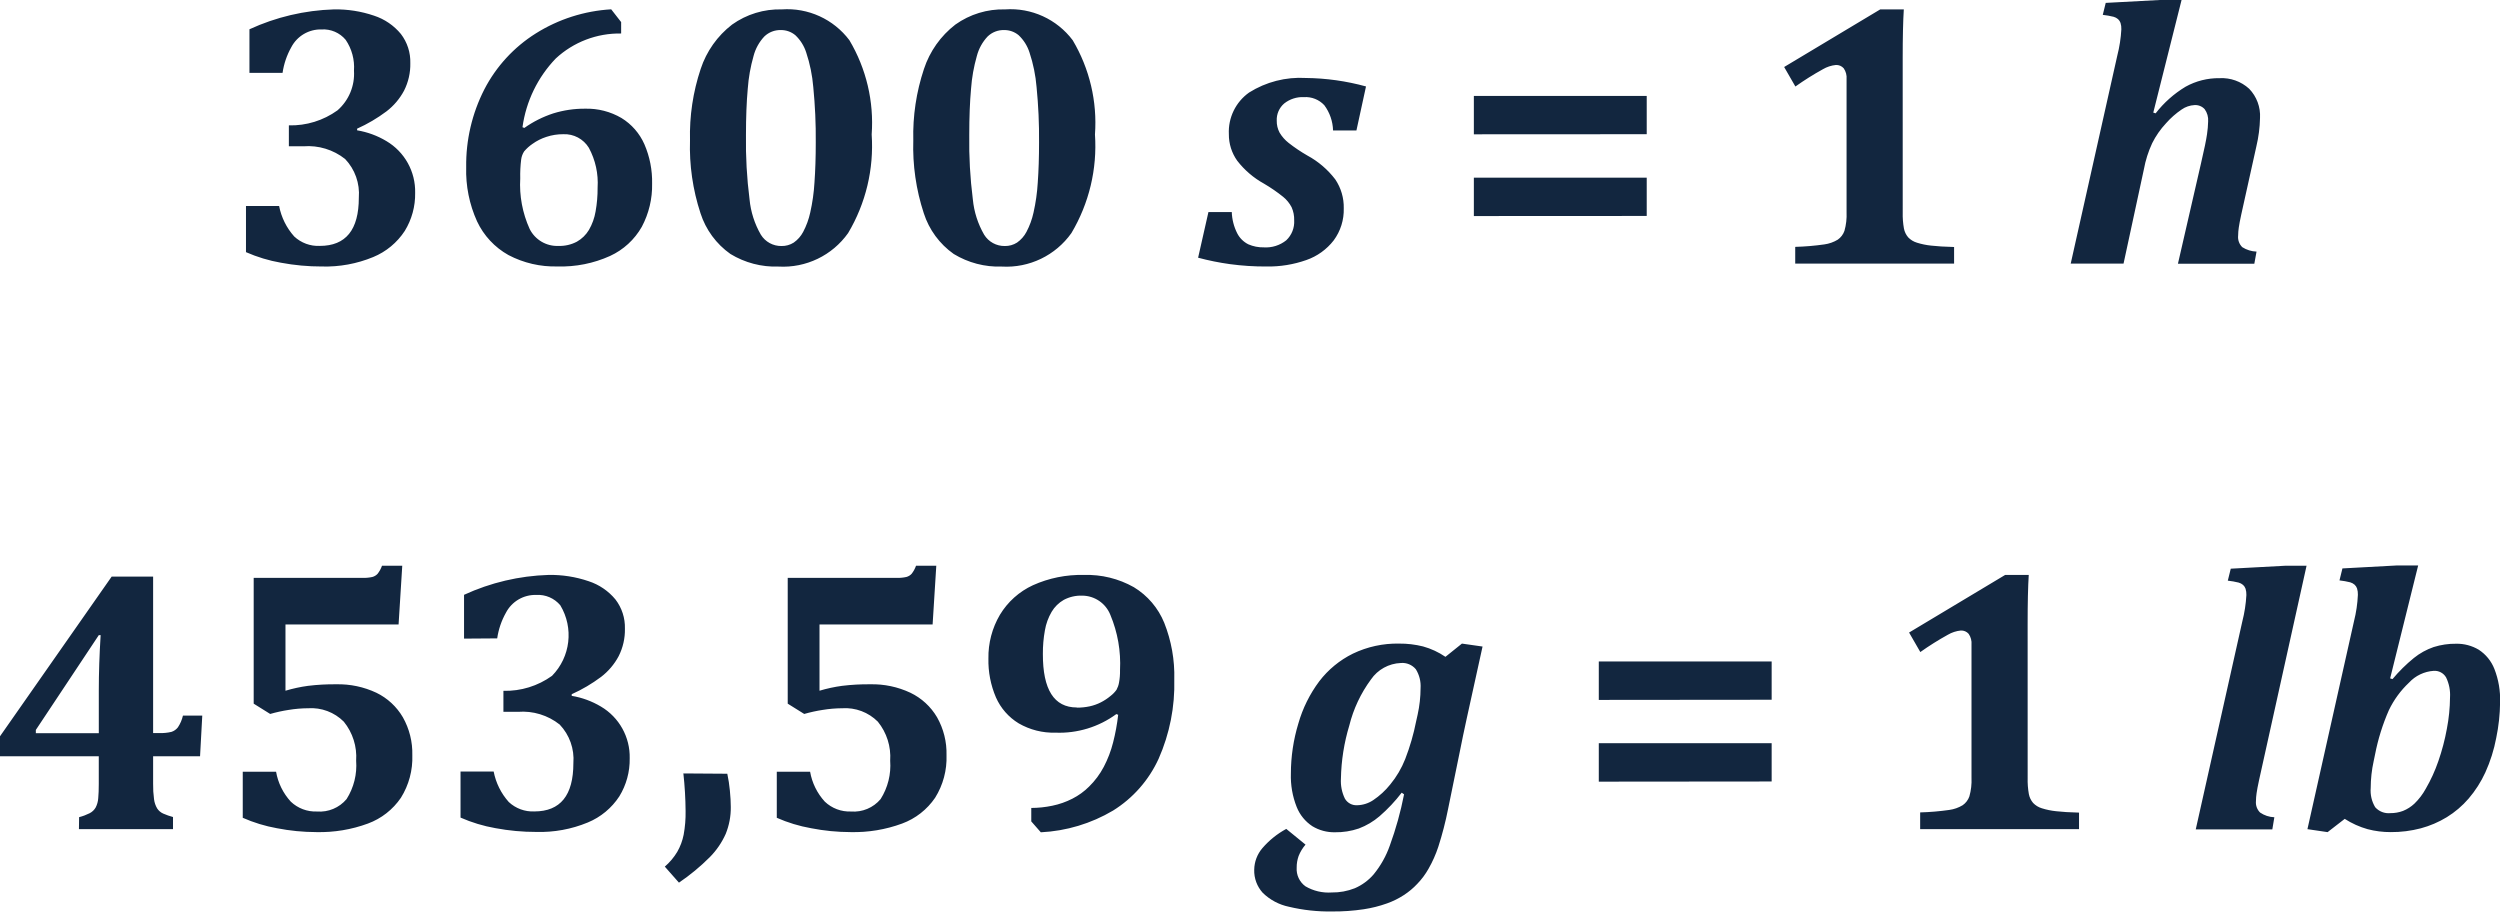
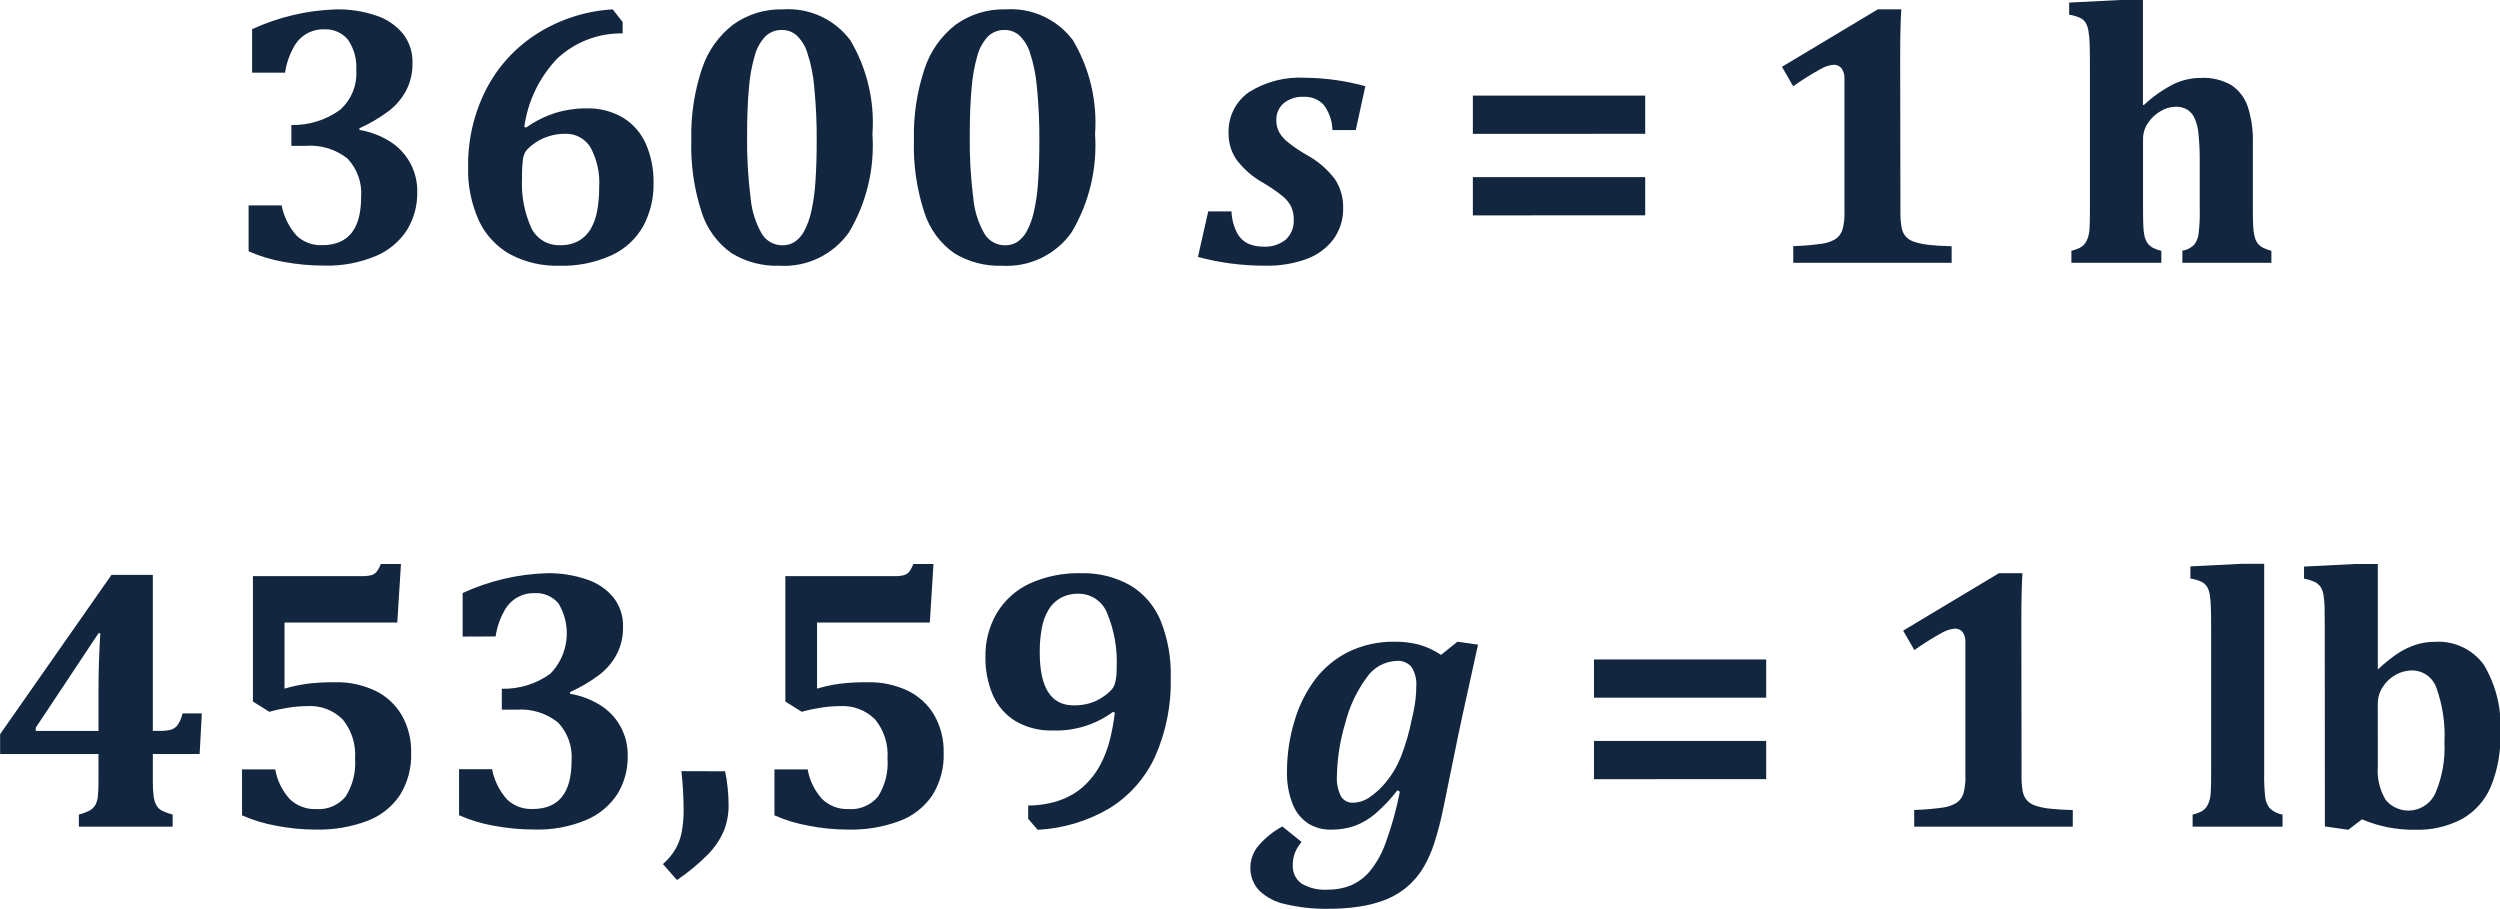
- <svg xmlns="http://www.w3.org/2000/svg" width="106.094" height="38.68" viewBox="0 0 106.094 38.68">
-   <g id="Grupo_1009239" data-name="Grupo 1009239" transform="translate(4063.098 9939.072)">
-     <path id="Trazado_718184" data-name="Trazado 718184" d="M262.488,6.906V5.055a9.246,9.246,0,0,1,3.586-.844,5.006,5.006,0,0,1,1.7.266,2.47,2.47,0,0,1,1.141.777,1.942,1.942,0,0,1,.4,1.238,2.468,2.468,0,0,1-.266,1.168,2.718,2.718,0,0,1-.746.879,6.586,6.586,0,0,1-1.246.734v.07A3.549,3.549,0,0,1,268.3,9.8,2.484,2.484,0,0,1,269.52,12a2.983,2.983,0,0,1-.441,1.613,2.936,2.936,0,0,1-1.34,1.109,5.315,5.315,0,0,1-2.18.4,9.363,9.363,0,0,1-1.734-.16,6.443,6.443,0,0,1-1.484-.449V12.555h1.406a2.714,2.714,0,0,0,.641,1.293,1.492,1.492,0,0,0,1.086.4q1.656,0,1.656-2.047a2.132,2.132,0,0,0-.582-1.641,2.529,2.529,0,0,0-1.77-.539h-.617V9.133a3.39,3.39,0,0,0,2.063-.637,2.061,2.061,0,0,0,.7-1.684,2.069,2.069,0,0,0-.352-1.309,1.231,1.231,0,0,0-1.023-.441,1.405,1.405,0,0,0-1.285.754,3.141,3.141,0,0,0-.371,1.09ZM278.262,4.75v.484a3.978,3.978,0,0,0-2.773,1.059,5.24,5.24,0,0,0-1.414,2.918l.078.031a4.6,4.6,0,0,1,1.227-.617,4.46,4.46,0,0,1,1.352-.2,2.9,2.9,0,0,1,1.543.395,2.476,2.476,0,0,1,.973,1.113,3.99,3.99,0,0,1,.328,1.672,3.731,3.731,0,0,1-.437,1.832,2.978,2.978,0,0,1-1.348,1.238,5.044,5.044,0,0,1-2.23.445,4.221,4.221,0,0,1-2.082-.484,3.184,3.184,0,0,1-1.332-1.43,5.2,5.2,0,0,1-.461-2.3,7.042,7.042,0,0,1,.77-3.3,6.12,6.12,0,0,1,2.184-2.375,6.749,6.749,0,0,1,3.2-1.023Zm-2.453,4.758a2.235,2.235,0,0,0-.719.113,2.129,2.129,0,0,0-.594.3,1.768,1.768,0,0,0-.348.313.816.816,0,0,0-.129.348,5.447,5.447,0,0,0-.039.8,4.552,4.552,0,0,0,.4,2.148,1.305,1.305,0,0,0,1.219.719,1.57,1.57,0,0,0,.785-.18,1.4,1.4,0,0,0,.512-.5,2.342,2.342,0,0,0,.281-.781,5.492,5.492,0,0,0,.086-1.012,3.14,3.14,0,0,0-.371-1.691A1.209,1.209,0,0,0,275.809,9.508Zm9.133,5.617a3.676,3.676,0,0,1-2.043-.535,3.38,3.38,0,0,1-1.27-1.73,9.007,9.007,0,0,1-.445-3.094,8.858,8.858,0,0,1,.453-3.027,3.928,3.928,0,0,1,1.332-1.883,3.475,3.475,0,0,1,2.113-.645,3.3,3.3,0,0,1,2.867,1.309,6.863,6.863,0,0,1,.945,4,7.225,7.225,0,0,1-1,4.184A3.383,3.383,0,0,1,284.941,15.125Zm-1.383-5.586a19.321,19.321,0,0,0,.152,2.734,3.7,3.7,0,0,0,.48,1.5,1.012,1.012,0,0,0,.875.48.933.933,0,0,0,.52-.145,1.279,1.279,0,0,0,.4-.453,3.229,3.229,0,0,0,.3-.82,7.855,7.855,0,0,0,.18-1.273q.055-.762.055-1.7a21.931,21.931,0,0,0-.105-2.352,6.3,6.3,0,0,0-.3-1.469,1.731,1.731,0,0,0-.461-.734.942.942,0,0,0-.617-.219.972.972,0,0,0-.7.273,1.914,1.914,0,0,0-.457.828,6.828,6.828,0,0,0-.246,1.391Q283.559,8.414,283.559,9.539Zm10.859,5.586a3.676,3.676,0,0,1-2.043-.535,3.38,3.38,0,0,1-1.27-1.73,9.007,9.007,0,0,1-.445-3.094,8.858,8.858,0,0,1,.453-3.027,3.928,3.928,0,0,1,1.332-1.883,3.475,3.475,0,0,1,2.113-.645,3.3,3.3,0,0,1,2.867,1.309,6.863,6.863,0,0,1,.945,4,7.225,7.225,0,0,1-1,4.184A3.383,3.383,0,0,1,294.418,15.125Zm-1.383-5.586a19.321,19.321,0,0,0,.152,2.734,3.7,3.7,0,0,0,.48,1.5,1.012,1.012,0,0,0,.875.48.933.933,0,0,0,.52-.145,1.279,1.279,0,0,0,.4-.453,3.229,3.229,0,0,0,.3-.82,7.855,7.855,0,0,0,.18-1.273q.055-.762.055-1.7a21.931,21.931,0,0,0-.105-2.352,6.3,6.3,0,0,0-.3-1.469,1.731,1.731,0,0,0-.461-.734.942.942,0,0,0-.617-.219.972.972,0,0,0-.7.273,1.914,1.914,0,0,0-.457.828,6.828,6.828,0,0,0-.246,1.391Q293.035,8.414,293.035,9.539Zm11.141,3.273a2.146,2.146,0,0,0,.23.9,1.063,1.063,0,0,0,.473.469,1.561,1.561,0,0,0,.656.129,1.381,1.381,0,0,0,.953-.3,1.079,1.079,0,0,0,.336-.848,1.269,1.269,0,0,0-.109-.555,1.4,1.4,0,0,0-.359-.441,6.68,6.68,0,0,0-.812-.559,3.688,3.688,0,0,1-1.137-.973,1.913,1.913,0,0,1-.355-1.129,2.043,2.043,0,0,1,.859-1.766,4.07,4.07,0,0,1,2.406-.617,10.016,10.016,0,0,1,2.555.359l-.406,1.867h-.992a1.884,1.884,0,0,0-.371-1.07,1.086,1.086,0,0,0-.863-.344,1.251,1.251,0,0,0-.84.27.91.91,0,0,0-.316.73,1.032,1.032,0,0,0,.121.508,1.577,1.577,0,0,0,.387.438,6.707,6.707,0,0,0,.789.531,3.716,3.716,0,0,1,1.188,1.016,2.114,2.114,0,0,1,.359,1.227,2.187,2.187,0,0,1-.426,1.359,2.512,2.512,0,0,1-1.164.836,4.827,4.827,0,0,1-1.684.273,11.136,11.136,0,0,1-1.555-.1,11.065,11.065,0,0,1-1.352-.273l.438-1.937Zm10.273-3.3V7.883h7.336V9.508Zm0,3.469V11.352h7.336v1.625Zm18.2-.156a3.42,3.42,0,0,0,.051.684.815.815,0,0,0,.18.375.851.851,0,0,0,.371.227,3.035,3.035,0,0,0,.609.125q.367.043.969.059V15h-6.742v-.711a10.709,10.709,0,0,0,1.238-.105,1.484,1.484,0,0,0,.566-.2.757.757,0,0,0,.285-.375,2.478,2.478,0,0,0,.09-.789V7.172a.7.7,0,0,0-.121-.461.415.415,0,0,0-.332-.141,1.357,1.357,0,0,0-.551.18,12.259,12.259,0,0,0-1.168.734l-.477-.828,4.078-2.445h1q-.047.75-.047,2.078Zm10.633-4.234.1.031a4.615,4.615,0,0,1,1.27-1.129,2.884,2.884,0,0,1,1.441-.363,1.725,1.725,0,0,1,1.258.449,1.649,1.649,0,0,1,.461,1.238,5.708,5.708,0,0,1-.156,1.211l-.641,2.891q-.078.359-.105.555a2.476,2.476,0,0,0-.027.336.6.6,0,0,0,.176.492,1.207,1.207,0,0,0,.605.188l-.094.516h-3.242l.977-4.25q.211-.906.258-1.25a4.245,4.245,0,0,0,.047-.539.785.785,0,0,0-.148-.523.537.537,0,0,0-.43-.172,1.043,1.043,0,0,0-.547.188,3.485,3.485,0,0,0-.664.586,3.567,3.567,0,0,0-.586.844,4.565,4.565,0,0,0-.352,1.109L342.02,15h-2.242l1.977-8.828a5.767,5.767,0,0,0,.172-1.117.823.823,0,0,0-.035-.27.383.383,0,0,0-.105-.16.49.49,0,0,0-.187-.1,3.671,3.671,0,0,0-.461-.082l.125-.508,2.336-.125h.883Zm-88.023,29.9a2.251,2.251,0,0,0,.449-.168.617.617,0,0,0,.254-.242,1,1,0,0,0,.109-.395q.023-.242.023-.609V35.906H251.9v-.844l4.742-6.781H258.4v6.641h.242a1.966,1.966,0,0,0,.539-.051.569.569,0,0,0,.27-.191,1.488,1.488,0,0,0,.215-.5h.82l-.094,1.727H258.4V37.07a4.408,4.408,0,0,0,.039.66,1.009,1.009,0,0,0,.133.391.589.589,0,0,0,.258.219,2.984,2.984,0,0,0,.414.145V39h-3.992Zm-1.836-3.562h2.672V33.133q0-1.125.078-2.367h-.078l-2.672,4.023Zm8.781,3.594V36.563h1.414a2.518,2.518,0,0,0,.625,1.27,1.524,1.524,0,0,0,1.109.418,1.488,1.488,0,0,0,1.258-.527,2.663,2.663,0,0,0,.406-1.629,2.367,2.367,0,0,0-.523-1.656,1.954,1.954,0,0,0-1.516-.57,5.258,5.258,0,0,0-.824.07,6.27,6.27,0,0,0-.785.172l-.7-.437V28.336h4.617a1.637,1.637,0,0,0,.422-.039.469.469,0,0,0,.219-.133,1.22,1.22,0,0,0,.188-.344h.859l-.156,2.492h-4.8v2.813a6.262,6.262,0,0,1,.957-.207,9.109,9.109,0,0,1,1.2-.066,3.8,3.8,0,0,1,1.7.359A2.63,2.63,0,0,1,269,34.254a3.107,3.107,0,0,1,.4,1.605,3.2,3.2,0,0,1-.484,1.809,2.911,2.911,0,0,1-1.4,1.094,5.919,5.919,0,0,1-2.187.363,8.825,8.825,0,0,1-1.672-.164A6.38,6.38,0,0,1,262.2,38.516Zm9.391-7.609V29.055a9.246,9.246,0,0,1,3.586-.844,5.006,5.006,0,0,1,1.7.266,2.47,2.47,0,0,1,1.141.777,1.942,1.942,0,0,1,.4,1.238,2.468,2.468,0,0,1-.266,1.168,2.718,2.718,0,0,1-.746.879,6.586,6.586,0,0,1-1.246.734v.07a3.549,3.549,0,0,1,1.238.453,2.484,2.484,0,0,1,1.223,2.2,2.983,2.983,0,0,1-.441,1.613,2.936,2.936,0,0,1-1.34,1.109,5.315,5.315,0,0,1-2.18.4,9.363,9.363,0,0,1-1.734-.16,6.443,6.443,0,0,1-1.484-.449V36.555h1.406a2.714,2.714,0,0,0,.641,1.293,1.492,1.492,0,0,0,1.086.4q1.656,0,1.656-2.047a2.132,2.132,0,0,0-.582-1.641,2.529,2.529,0,0,0-1.77-.539h-.617v-.891a3.39,3.39,0,0,0,2.063-.637,2.463,2.463,0,0,0,.352-2.992,1.231,1.231,0,0,0-1.023-.441,1.405,1.405,0,0,0-1.285.754,3.141,3.141,0,0,0-.371,1.09Zm11.172,5.734a6.212,6.212,0,0,1,.109.711q.039.391.039.7A2.933,2.933,0,0,1,282.7,39.2a3.332,3.332,0,0,1-.676.988,8.921,8.921,0,0,1-1.309,1.082l-.6-.68a2.571,2.571,0,0,0,.527-.625,2.383,2.383,0,0,0,.273-.73,5.094,5.094,0,0,0,.082-1,15.609,15.609,0,0,0-.094-1.6Zm2.1,1.875V36.563h1.414a2.518,2.518,0,0,0,.625,1.27,1.524,1.524,0,0,0,1.109.418,1.488,1.488,0,0,0,1.258-.527,2.663,2.663,0,0,0,.406-1.629,2.367,2.367,0,0,0-.523-1.656,1.954,1.954,0,0,0-1.516-.57,5.258,5.258,0,0,0-.824.07,6.27,6.27,0,0,0-.785.172l-.7-.437V28.336h4.617a1.637,1.637,0,0,0,.422-.039.469.469,0,0,0,.219-.133,1.22,1.22,0,0,0,.188-.344h.859l-.156,2.492h-4.8v2.813a6.262,6.262,0,0,1,.957-.207,9.109,9.109,0,0,1,1.2-.066,3.8,3.8,0,0,1,1.7.359,2.63,2.63,0,0,1,1.133,1.043,3.107,3.107,0,0,1,.4,1.605,3.2,3.2,0,0,1-.484,1.809,2.911,2.911,0,0,1-1.4,1.094,5.919,5.919,0,0,1-2.187.363,8.825,8.825,0,0,1-1.672-.164A6.38,6.38,0,0,1,284.863,38.516Zm10.8.148V38.1a4.41,4.41,0,0,0,.891-.094,3.339,3.339,0,0,0,.855-.3,2.81,2.81,0,0,0,.707-.512,3.377,3.377,0,0,0,.625-.84,4.714,4.714,0,0,0,.395-1.035,8.723,8.723,0,0,0,.215-1.172l-.078-.031a4.082,4.082,0,0,1-2.578.789,2.945,2.945,0,0,1-1.566-.395,2.44,2.44,0,0,1-.965-1.1,3.972,3.972,0,0,1-.32-1.652,3.544,3.544,0,0,1,.488-1.855,3.2,3.2,0,0,1,1.4-1.254,4.967,4.967,0,0,1,2.164-.437,4.046,4.046,0,0,1,2.121.52,3.164,3.164,0,0,1,1.289,1.512,6.069,6.069,0,0,1,.426,2.4,7.828,7.828,0,0,1-.664,3.367,5.07,5.07,0,0,1-1.934,2.2,6.652,6.652,0,0,1-3.066.922Zm1.938-4.828a2.521,2.521,0,0,0,.539-.055,1.963,1.963,0,0,0,.473-.168,2.192,2.192,0,0,0,.414-.273,1.25,1.25,0,0,0,.254-.262.987.987,0,0,0,.105-.3,2.585,2.585,0,0,0,.043-.531,5.361,5.361,0,0,0-.41-2.348,1.293,1.293,0,0,0-1.2-.816,1.553,1.553,0,0,0-.777.18,1.416,1.416,0,0,0-.516.508,2.332,2.332,0,0,0-.285.785,5.445,5.445,0,0,0-.086,1Q296.152,33.836,297.6,33.836Zm9.7,5.813a1.7,1.7,0,0,0-.293.484,1.435,1.435,0,0,0-.082.492.905.905,0,0,0,.371.793,1.936,1.936,0,0,0,1.113.262,2.57,2.57,0,0,0,.984-.18,2.213,2.213,0,0,0,.8-.59,4.058,4.058,0,0,0,.684-1.219,14.306,14.306,0,0,0,.605-2.176l-.1-.07a6.756,6.756,0,0,1-.941,1,2.953,2.953,0,0,1-.879.52,2.99,2.99,0,0,1-1.016.16,1.786,1.786,0,0,1-.957-.258,1.748,1.748,0,0,1-.664-.816,3.533,3.533,0,0,1-.246-1.418A7.326,7.326,0,0,1,307,34.52a5.527,5.527,0,0,1,.887-1.793,4.047,4.047,0,0,1,1.43-1.176,4.335,4.335,0,0,1,1.957-.426,4.039,4.039,0,0,1,1.02.121,3.192,3.192,0,0,1,.949.441l.7-.562.875.125-.672,3.055q-.164.75-.3,1.438l-.492,2.406a14.178,14.178,0,0,1-.414,1.6,5.048,5.048,0,0,1-.414.93,3.106,3.106,0,0,1-.477.641,3.046,3.046,0,0,1-.57.477,3.349,3.349,0,0,1-.711.352,5.21,5.21,0,0,1-.992.25,8.524,8.524,0,0,1-1.336.094,7.384,7.384,0,0,1-1.84-.2,2.244,2.244,0,0,1-1.109-.59,1.393,1.393,0,0,1-.363-.98,1.439,1.439,0,0,1,.344-.914,3.6,3.6,0,0,1,1.016-.82Zm4.758-5.516a5.316,5.316,0,0,0,.125-1.125,1.357,1.357,0,0,0-.2-.8.742.742,0,0,0-.641-.266,1.612,1.612,0,0,0-1.266.7,5.549,5.549,0,0,0-.918,1.953,8.316,8.316,0,0,0-.355,2.25,1.7,1.7,0,0,0,.168.852.563.563,0,0,0,.52.281,1.277,1.277,0,0,0,.68-.215,3.227,3.227,0,0,0,.723-.664,4.01,4.01,0,0,0,.637-1.082A9.516,9.516,0,0,0,312,34.422Zm7.688-.625V31.883h7.336v1.625Zm0,3.469V35.352h7.336v1.625Zm18.2-.156a3.42,3.42,0,0,0,.051.684.815.815,0,0,0,.18.375.851.851,0,0,0,.371.227,3.035,3.035,0,0,0,.609.125q.367.043.969.059V39h-6.742v-.711a10.71,10.71,0,0,0,1.238-.105,1.484,1.484,0,0,0,.566-.2.757.757,0,0,0,.285-.375,2.478,2.478,0,0,0,.09-.789V31.172a.7.7,0,0,0-.121-.461.415.415,0,0,0-.332-.141,1.357,1.357,0,0,0-.551.18,12.259,12.259,0,0,0-1.168.734l-.477-.828,4.078-2.445h1q-.047.75-.047,2.078Zm10.953-9.008h.883l-2.016,9.1q-.078.359-.105.555a2.476,2.476,0,0,0-.027.336.6.6,0,0,0,.176.484,1.15,1.15,0,0,0,.605.2l-.086.516h-3.25l1.977-8.828a5.767,5.767,0,0,0,.172-1.117.823.823,0,0,0-.035-.27.383.383,0,0,0-.105-.16.49.49,0,0,0-.187-.1,3.671,3.671,0,0,0-.461-.082l.125-.508Zm4.43,4.781.1.031a6.7,6.7,0,0,1,.906-.895,2.786,2.786,0,0,1,.84-.465,3.042,3.042,0,0,1,.957-.141,1.806,1.806,0,0,1,.957.254,1.723,1.723,0,0,1,.664.816A3.562,3.562,0,0,1,358,33.617a7.792,7.792,0,0,1-.164,1.512,6.42,6.42,0,0,1-.461,1.461,4.736,4.736,0,0,1-.711,1.113,3.953,3.953,0,0,1-.926.789,4.215,4.215,0,0,1-1.105.473,4.874,4.874,0,0,1-1.273.16,3.805,3.805,0,0,1-.984-.125,3.586,3.586,0,0,1-.969-.437l-.727.563L349.824,39l1.977-8.828a5.59,5.59,0,0,0,.164-1.117.823.823,0,0,0-.035-.27.383.383,0,0,0-.105-.16.492.492,0,0,0-.184-.1,3.475,3.475,0,0,0-.457-.082l.125-.508,2.3-.125h.914Zm-.7,3.516a5.351,5.351,0,0,0-.125,1.133,1.368,1.368,0,0,0,.191.82.762.762,0,0,0,.645.25,1.491,1.491,0,0,0,.535-.094,1.56,1.56,0,0,0,.484-.309,2.646,2.646,0,0,0,.48-.629,6.6,6.6,0,0,0,.535-1.172,9.14,9.14,0,0,0,.363-1.379,7.373,7.373,0,0,0,.133-1.324,1.7,1.7,0,0,0-.168-.855.565.565,0,0,0-.52-.277,1.564,1.564,0,0,0-1.051.5,3.944,3.944,0,0,0-.855,1.168,8.842,8.842,0,0,0-.586,1.875Z" transform="translate(-4315 -9942.885)" fill="#12263f" />
+ <svg xmlns="http://www.w3.org/2000/svg" width="106.414" height="38.68" viewBox="0 0 106.414 38.68">
+   <g id="Grupo_1009233" data-name="Grupo 1009233" transform="translate(4063.379 9939.072)">
+     <path id="Trazado_718251" data-name="Trazado 718251" d="M262.352,6.906V5.055a9.246,9.246,0,0,1,3.586-.844,5.006,5.006,0,0,1,1.7.266,2.47,2.47,0,0,1,1.141.777,1.942,1.942,0,0,1,.4,1.238,2.468,2.468,0,0,1-.266,1.168,2.718,2.718,0,0,1-.746.879,6.586,6.586,0,0,1-1.246.734v.07a3.549,3.549,0,0,1,1.238.453,2.484,2.484,0,0,1,1.223,2.2,2.983,2.983,0,0,1-.441,1.613,2.936,2.936,0,0,1-1.34,1.109,5.315,5.315,0,0,1-2.18.4,9.363,9.363,0,0,1-1.734-.16,6.443,6.443,0,0,1-1.484-.449V12.555h1.406a2.714,2.714,0,0,0,.641,1.293,1.492,1.492,0,0,0,1.086.4q1.656,0,1.656-2.047a2.132,2.132,0,0,0-.582-1.641,2.529,2.529,0,0,0-1.77-.539h-.617V9.133a3.39,3.39,0,0,0,2.063-.637,2.061,2.061,0,0,0,.7-1.684,2.069,2.069,0,0,0-.352-1.309,1.231,1.231,0,0,0-1.023-.441,1.405,1.405,0,0,0-1.285.754,3.141,3.141,0,0,0-.371,1.09ZM278.125,4.75v.484a3.978,3.978,0,0,0-2.773,1.059,5.24,5.24,0,0,0-1.414,2.918l.078.031a4.6,4.6,0,0,1,1.227-.617,4.46,4.46,0,0,1,1.352-.2,2.9,2.9,0,0,1,1.543.395,2.476,2.476,0,0,1,.973,1.113,3.99,3.99,0,0,1,.328,1.672A3.731,3.731,0,0,1,279,13.441a2.978,2.978,0,0,1-1.348,1.238,5.044,5.044,0,0,1-2.23.445,4.221,4.221,0,0,1-2.082-.484,3.184,3.184,0,0,1-1.332-1.43,5.2,5.2,0,0,1-.461-2.3,7.042,7.042,0,0,1,.77-3.3A6.12,6.12,0,0,1,274.5,5.234a6.749,6.749,0,0,1,3.2-1.023Zm-2.453,4.758a2.235,2.235,0,0,0-.719.113,2.129,2.129,0,0,0-.594.3,1.768,1.768,0,0,0-.348.313.816.816,0,0,0-.129.348,5.447,5.447,0,0,0-.039.8,4.552,4.552,0,0,0,.4,2.148,1.305,1.305,0,0,0,1.219.719,1.57,1.57,0,0,0,.785-.18,1.4,1.4,0,0,0,.512-.5,2.342,2.342,0,0,0,.281-.781,5.492,5.492,0,0,0,.086-1.012,3.14,3.14,0,0,0-.371-1.691A1.209,1.209,0,0,0,275.672,9.508Zm9.133,5.617a3.676,3.676,0,0,1-2.043-.535,3.38,3.38,0,0,1-1.27-1.73,9.007,9.007,0,0,1-.445-3.094,8.858,8.858,0,0,1,.453-3.027,3.928,3.928,0,0,1,1.332-1.883,3.475,3.475,0,0,1,2.113-.645,3.3,3.3,0,0,1,2.867,1.309,6.863,6.863,0,0,1,.945,4,7.225,7.225,0,0,1-1,4.184A3.383,3.383,0,0,1,284.8,15.125Zm-1.383-5.586a19.321,19.321,0,0,0,.152,2.734,3.7,3.7,0,0,0,.48,1.5,1.012,1.012,0,0,0,.875.48.933.933,0,0,0,.52-.145,1.279,1.279,0,0,0,.4-.453,3.229,3.229,0,0,0,.3-.82,7.855,7.855,0,0,0,.18-1.273q.055-.762.055-1.7a21.931,21.931,0,0,0-.105-2.352,6.3,6.3,0,0,0-.3-1.469,1.731,1.731,0,0,0-.461-.734.942.942,0,0,0-.617-.219.972.972,0,0,0-.7.273,1.914,1.914,0,0,0-.457.828,6.828,6.828,0,0,0-.246,1.391Q283.422,8.414,283.422,9.539Zm10.859,5.586a3.676,3.676,0,0,1-2.043-.535,3.38,3.38,0,0,1-1.27-1.73,9.007,9.007,0,0,1-.445-3.094,8.858,8.858,0,0,1,.453-3.027,3.928,3.928,0,0,1,1.332-1.883,3.475,3.475,0,0,1,2.113-.645,3.3,3.3,0,0,1,2.867,1.309,6.863,6.863,0,0,1,.945,4,7.225,7.225,0,0,1-1,4.184A3.383,3.383,0,0,1,294.281,15.125ZM292.9,9.539a19.321,19.321,0,0,0,.152,2.734,3.7,3.7,0,0,0,.48,1.5,1.012,1.012,0,0,0,.875.48.933.933,0,0,0,.52-.145,1.279,1.279,0,0,0,.4-.453,3.229,3.229,0,0,0,.3-.82,7.855,7.855,0,0,0,.18-1.273q.055-.762.055-1.7a21.931,21.931,0,0,0-.105-2.352,6.3,6.3,0,0,0-.3-1.469,1.731,1.731,0,0,0-.461-.734.942.942,0,0,0-.617-.219.972.972,0,0,0-.7.273,1.914,1.914,0,0,0-.457.828,6.828,6.828,0,0,0-.246,1.391Q292.9,8.414,292.9,9.539Zm11.141,3.273a2.146,2.146,0,0,0,.23.9,1.063,1.063,0,0,0,.473.469,1.561,1.561,0,0,0,.656.129,1.381,1.381,0,0,0,.953-.3,1.079,1.079,0,0,0,.336-.848,1.269,1.269,0,0,0-.109-.555,1.4,1.4,0,0,0-.359-.441,6.68,6.68,0,0,0-.812-.559,3.688,3.688,0,0,1-1.137-.973,1.913,1.913,0,0,1-.355-1.129,2.043,2.043,0,0,1,.859-1.766,4.07,4.07,0,0,1,2.406-.617,10.016,10.016,0,0,1,2.555.359l-.406,1.867h-.992a1.884,1.884,0,0,0-.371-1.07,1.086,1.086,0,0,0-.863-.344,1.251,1.251,0,0,0-.84.27.91.91,0,0,0-.316.73,1.032,1.032,0,0,0,.121.508,1.577,1.577,0,0,0,.387.438,6.707,6.707,0,0,0,.789.531,3.716,3.716,0,0,1,1.188,1.016,2.114,2.114,0,0,1,.359,1.227,2.187,2.187,0,0,1-.426,1.359,2.512,2.512,0,0,1-1.164.836,4.827,4.827,0,0,1-1.684.273,11.136,11.136,0,0,1-1.555-.1,11.065,11.065,0,0,1-1.352-.273l.438-1.937Zm10.273-3.3V7.883h7.336V9.508Zm0,3.469V11.352h7.336v1.625Zm18.2-.156a3.42,3.42,0,0,0,.051.684.815.815,0,0,0,.18.375.851.851,0,0,0,.371.227,3.035,3.035,0,0,0,.609.125q.367.043.969.059V15h-6.742v-.711a10.709,10.709,0,0,0,1.238-.105,1.484,1.484,0,0,0,.566-.2.757.757,0,0,0,.285-.375,2.478,2.478,0,0,0,.09-.789V7.172A.7.7,0,0,0,330,6.711a.415.415,0,0,0-.332-.141,1.357,1.357,0,0,0-.551.18,12.259,12.259,0,0,0-1.168.734l-.477-.828,4.078-2.445h1q-.047.75-.047,2.078Zm10.359-4.539a5.555,5.555,0,0,1,1.27-.895,2.671,2.671,0,0,1,1.145-.262,2.361,2.361,0,0,1,1.328.316,1.8,1.8,0,0,1,.684.91,4.6,4.6,0,0,1,.215,1.539v2.852q0,.344.012.645a2.336,2.336,0,0,0,.059.48.872.872,0,0,0,.129.293.653.653,0,0,0,.23.191,1.68,1.68,0,0,0,.359.133V15h-3.789v-.516a.919.919,0,0,0,.5-.25.954.954,0,0,0,.188-.453,6.966,6.966,0,0,0,.051-1.031V10.711A11.111,11.111,0,0,0,345.2,9.5a2.047,2.047,0,0,0-.172-.672.858.858,0,0,0-.312-.355.956.956,0,0,0-.5-.117,1.263,1.263,0,0,0-.621.184,1.6,1.6,0,0,0-.539.5,1.182,1.182,0,0,0-.215.676v3.031q0,.438.012.676a3.017,3.017,0,0,0,.035.367,1.093,1.093,0,0,0,.066.23.766.766,0,0,0,.113.188.653.653,0,0,0,.2.156,1.588,1.588,0,0,0,.352.125V15h-3.828v-.516a1.442,1.442,0,0,0,.367-.129.658.658,0,0,0,.207-.172.934.934,0,0,0,.129-.25,1.563,1.563,0,0,0,.07-.422q.016-.27.016-.77V6.648q0-.672-.012-.988a3.834,3.834,0,0,0-.051-.531,1.018,1.018,0,0,0-.117-.344.565.565,0,0,0-.227-.207,1.83,1.83,0,0,0-.477-.141V3.922l2.164-.109h.977V8.273Zm-87.895,30.2a2.251,2.251,0,0,0,.449-.168.617.617,0,0,0,.254-.242,1,1,0,0,0,.109-.395q.023-.242.023-.609V35.906h-4.187v-.844l4.742-6.781h1.758v6.641h.242a1.966,1.966,0,0,0,.539-.051.569.569,0,0,0,.27-.191,1.488,1.488,0,0,0,.215-.5h.82l-.094,1.727h-1.992V37.07a4.408,4.408,0,0,0,.039.66,1.009,1.009,0,0,0,.133.391.589.589,0,0,0,.258.219,2.984,2.984,0,0,0,.414.145V39h-3.992Zm-1.836-3.562h2.672V33.133q0-1.125.078-2.367h-.078l-2.672,4.023Zm8.781,3.594V36.563h1.414a2.518,2.518,0,0,0,.625,1.27,1.524,1.524,0,0,0,1.109.418,1.488,1.488,0,0,0,1.258-.527,2.663,2.663,0,0,0,.406-1.629,2.367,2.367,0,0,0-.523-1.656,1.954,1.954,0,0,0-1.516-.57,5.258,5.258,0,0,0-.824.07,6.27,6.27,0,0,0-.785.172l-.7-.437V28.336H267a1.637,1.637,0,0,0,.422-.039.469.469,0,0,0,.219-.133,1.22,1.22,0,0,0,.188-.344h.859l-.156,2.492h-4.8v2.813a6.262,6.262,0,0,1,.957-.207,9.109,9.109,0,0,1,1.2-.066,3.8,3.8,0,0,1,1.7.359,2.63,2.63,0,0,1,1.133,1.043,3.107,3.107,0,0,1,.4,1.605,3.2,3.2,0,0,1-.484,1.809,2.911,2.911,0,0,1-1.4,1.094,5.919,5.919,0,0,1-2.187.363,8.825,8.825,0,0,1-1.672-.164A6.38,6.38,0,0,1,261.918,38.516Zm9.391-7.609V29.055a9.246,9.246,0,0,1,3.586-.844,5.006,5.006,0,0,1,1.7.266,2.47,2.47,0,0,1,1.141.777,1.942,1.942,0,0,1,.4,1.238,2.468,2.468,0,0,1-.266,1.168,2.718,2.718,0,0,1-.746.879,6.586,6.586,0,0,1-1.246.734v.07a3.549,3.549,0,0,1,1.238.453A2.484,2.484,0,0,1,278.34,36a2.983,2.983,0,0,1-.441,1.613,2.936,2.936,0,0,1-1.34,1.109,5.315,5.315,0,0,1-2.18.4,9.363,9.363,0,0,1-1.734-.16,6.443,6.443,0,0,1-1.484-.449V36.555h1.406a2.714,2.714,0,0,0,.641,1.293,1.492,1.492,0,0,0,1.086.4q1.656,0,1.656-2.047a2.132,2.132,0,0,0-.582-1.641,2.529,2.529,0,0,0-1.77-.539h-.617v-.891a3.39,3.39,0,0,0,2.063-.637,2.463,2.463,0,0,0,.352-2.992,1.231,1.231,0,0,0-1.023-.441,1.405,1.405,0,0,0-1.285.754,3.141,3.141,0,0,0-.371,1.09Zm11.172,5.734a6.212,6.212,0,0,1,.109.711q.039.391.039.7a2.933,2.933,0,0,1-.211,1.148,3.332,3.332,0,0,1-.676.988,8.921,8.921,0,0,1-1.309,1.082l-.6-.68a2.571,2.571,0,0,0,.527-.625,2.383,2.383,0,0,0,.273-.73,5.094,5.094,0,0,0,.082-1,15.609,15.609,0,0,0-.094-1.6Zm2.1,1.875V36.563H286a2.518,2.518,0,0,0,.625,1.27,1.524,1.524,0,0,0,1.109.418,1.488,1.488,0,0,0,1.258-.527,2.663,2.663,0,0,0,.406-1.629,2.367,2.367,0,0,0-.523-1.656,1.954,1.954,0,0,0-1.516-.57,5.258,5.258,0,0,0-.824.07,6.27,6.27,0,0,0-.785.172l-.7-.437V28.336h4.617a1.637,1.637,0,0,0,.422-.039.469.469,0,0,0,.219-.133,1.22,1.22,0,0,0,.188-.344h.859l-.156,2.492h-4.8v2.813a6.262,6.262,0,0,1,.957-.207,9.109,9.109,0,0,1,1.2-.066,3.8,3.8,0,0,1,1.7.359,2.63,2.63,0,0,1,1.133,1.043,3.107,3.107,0,0,1,.4,1.605,3.2,3.2,0,0,1-.484,1.809,2.911,2.911,0,0,1-1.4,1.094,5.919,5.919,0,0,1-2.187.363,8.825,8.825,0,0,1-1.672-.164A6.38,6.38,0,0,1,284.582,38.516Zm10.8.148V38.1a4.41,4.41,0,0,0,.891-.094,3.339,3.339,0,0,0,.855-.3,2.81,2.81,0,0,0,.707-.512,3.377,3.377,0,0,0,.625-.84,4.714,4.714,0,0,0,.395-1.035,8.723,8.723,0,0,0,.215-1.172l-.078-.031a4.082,4.082,0,0,1-2.578.789,2.945,2.945,0,0,1-1.566-.395,2.44,2.44,0,0,1-.965-1.1,3.972,3.972,0,0,1-.32-1.652,3.544,3.544,0,0,1,.488-1.855,3.2,3.2,0,0,1,1.4-1.254,4.967,4.967,0,0,1,2.164-.437,4.046,4.046,0,0,1,2.121.52,3.164,3.164,0,0,1,1.289,1.512,6.069,6.069,0,0,1,.426,2.4,7.828,7.828,0,0,1-.664,3.367,5.07,5.07,0,0,1-1.934,2.2,6.652,6.652,0,0,1-3.066.922Zm1.938-4.828a2.521,2.521,0,0,0,.539-.055,1.963,1.963,0,0,0,.473-.168,2.192,2.192,0,0,0,.414-.273,1.25,1.25,0,0,0,.254-.262.987.987,0,0,0,.105-.3,2.585,2.585,0,0,0,.043-.531,5.361,5.361,0,0,0-.41-2.348,1.293,1.293,0,0,0-1.2-.816,1.553,1.553,0,0,0-.777.18,1.416,1.416,0,0,0-.516.508,2.332,2.332,0,0,0-.285.785,5.445,5.445,0,0,0-.086,1Q295.871,33.836,297.316,33.836Zm9.7,5.813a1.7,1.7,0,0,0-.293.484,1.435,1.435,0,0,0-.082.492.905.905,0,0,0,.371.793,1.936,1.936,0,0,0,1.113.262,2.57,2.57,0,0,0,.984-.18,2.213,2.213,0,0,0,.8-.59,4.058,4.058,0,0,0,.684-1.219,14.306,14.306,0,0,0,.605-2.176l-.1-.07a6.756,6.756,0,0,1-.941,1,2.953,2.953,0,0,1-.879.52,2.99,2.99,0,0,1-1.016.16,1.786,1.786,0,0,1-.957-.258,1.748,1.748,0,0,1-.664-.816,3.533,3.533,0,0,1-.246-1.418,7.326,7.326,0,0,1,.313-2.113,5.527,5.527,0,0,1,.887-1.793,4.047,4.047,0,0,1,1.43-1.176,4.335,4.335,0,0,1,1.957-.426,4.039,4.039,0,0,1,1.02.121,3.192,3.192,0,0,1,.949.441l.7-.562.875.125-.672,3.055q-.164.75-.3,1.438l-.492,2.406a14.178,14.178,0,0,1-.414,1.6,5.048,5.048,0,0,1-.414.93,3.106,3.106,0,0,1-.477.641,3.046,3.046,0,0,1-.57.477,3.349,3.349,0,0,1-.711.352,5.21,5.21,0,0,1-.992.25,8.524,8.524,0,0,1-1.336.094,7.384,7.384,0,0,1-1.84-.2,2.244,2.244,0,0,1-1.109-.59,1.393,1.393,0,0,1-.363-.98,1.439,1.439,0,0,1,.344-.914,3.6,3.6,0,0,1,1.016-.82Zm4.758-5.516a5.316,5.316,0,0,0,.125-1.125,1.357,1.357,0,0,0-.2-.8.742.742,0,0,0-.641-.266,1.612,1.612,0,0,0-1.266.7,5.549,5.549,0,0,0-.918,1.953,8.316,8.316,0,0,0-.355,2.25,1.7,1.7,0,0,0,.168.852.563.563,0,0,0,.52.281,1.277,1.277,0,0,0,.68-.215,3.227,3.227,0,0,0,.723-.664,4.01,4.01,0,0,0,.637-1.082,9.516,9.516,0,0,0,.461-1.594Zm7.688-.625V31.883H326.8v1.625Zm0,3.469V35.352H326.8v1.625Zm18.2-.156a3.42,3.42,0,0,0,.051.684.815.815,0,0,0,.18.375.851.851,0,0,0,.371.227,3.035,3.035,0,0,0,.609.125q.367.043.969.059V39H333.1v-.711a10.71,10.71,0,0,0,1.238-.105,1.484,1.484,0,0,0,.566-.2.757.757,0,0,0,.285-.375,2.478,2.478,0,0,0,.09-.789V31.172a.7.7,0,0,0-.121-.461.415.415,0,0,0-.332-.141,1.357,1.357,0,0,0-.551.18,12.259,12.259,0,0,0-1.168.734l-.477-.828,4.078-2.445h1q-.047.75-.047,2.078Zm10.328-.078a7.35,7.35,0,0,0,.047,1.023.9.9,0,0,0,.191.449,1.06,1.06,0,0,0,.543.27V39h-3.828v-.516a1.441,1.441,0,0,0,.367-.129.658.658,0,0,0,.207-.172.934.934,0,0,0,.129-.25,1.563,1.563,0,0,0,.07-.422q.016-.27.016-.77V30.648q0-.672-.012-.988a4.373,4.373,0,0,0-.047-.531.916.916,0,0,0-.117-.344.594.594,0,0,0-.23-.207,1.83,1.83,0,0,0-.477-.141v-.516l2.164-.109h.977Zm2.578-6.234q0-.562-.008-.859a3.5,3.5,0,0,0-.047-.516.88.88,0,0,0-.125-.344.647.647,0,0,0-.23-.2,1.913,1.913,0,0,0-.473-.148v-.516l2.18-.109h.961v4.477l.008.008a7.071,7.071,0,0,1,.82-.664,3.246,3.246,0,0,1,.75-.371,2.606,2.606,0,0,1,.852-.137,2.389,2.389,0,0,1,2.086.98,5.075,5.075,0,0,1,.7,2.934,5.5,5.5,0,0,1-.41,2.262,2.869,2.869,0,0,1-1.223,1.367,4.028,4.028,0,0,1-2,.457,5.6,5.6,0,0,1-2.258-.445l-.578.445-1-.141Zm2.258,5.93a2.428,2.428,0,0,0,.332,1.418,1.259,1.259,0,0,0,2.125-.3,4.9,4.9,0,0,0,.379-2.152,5.959,5.959,0,0,0-.336-2.3,1.1,1.1,0,0,0-1.047-.758,1.427,1.427,0,0,0-.68.18,1.511,1.511,0,0,0-.555.512,1.3,1.3,0,0,0-.219.73Z" transform="translate(-4315 -9942.885)" fill="#12263f" />
  </g>
</svg>
